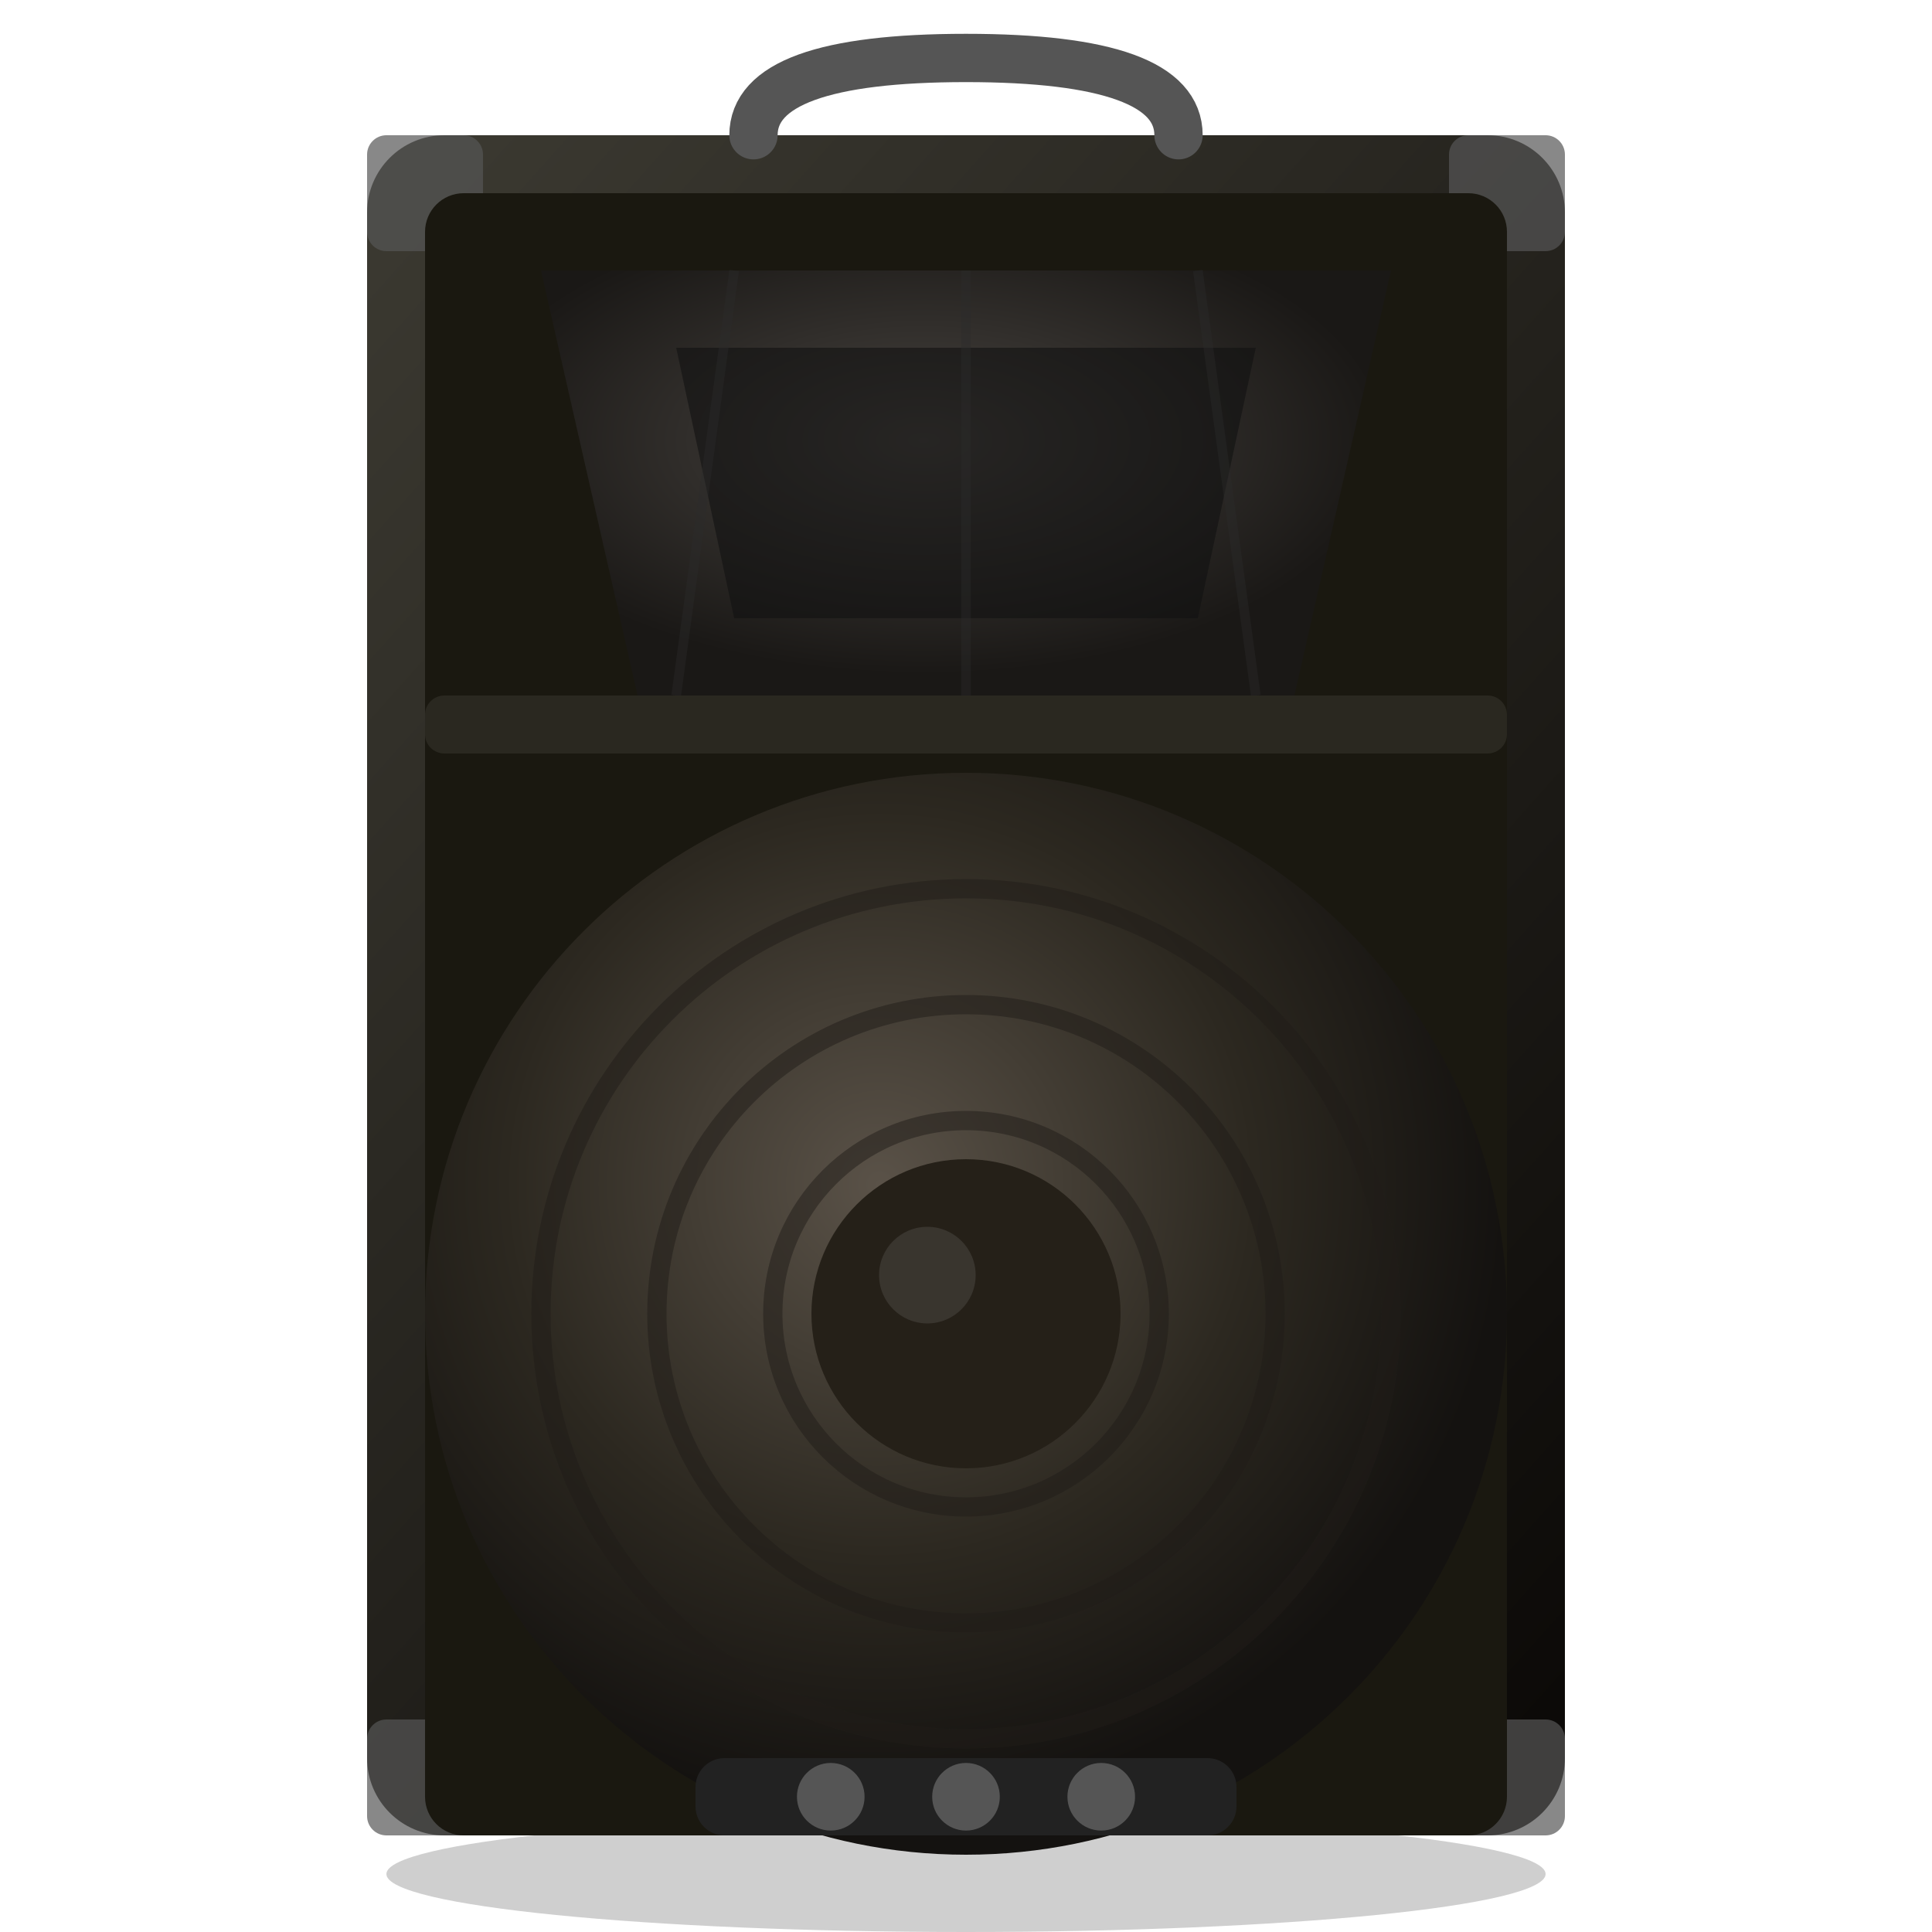
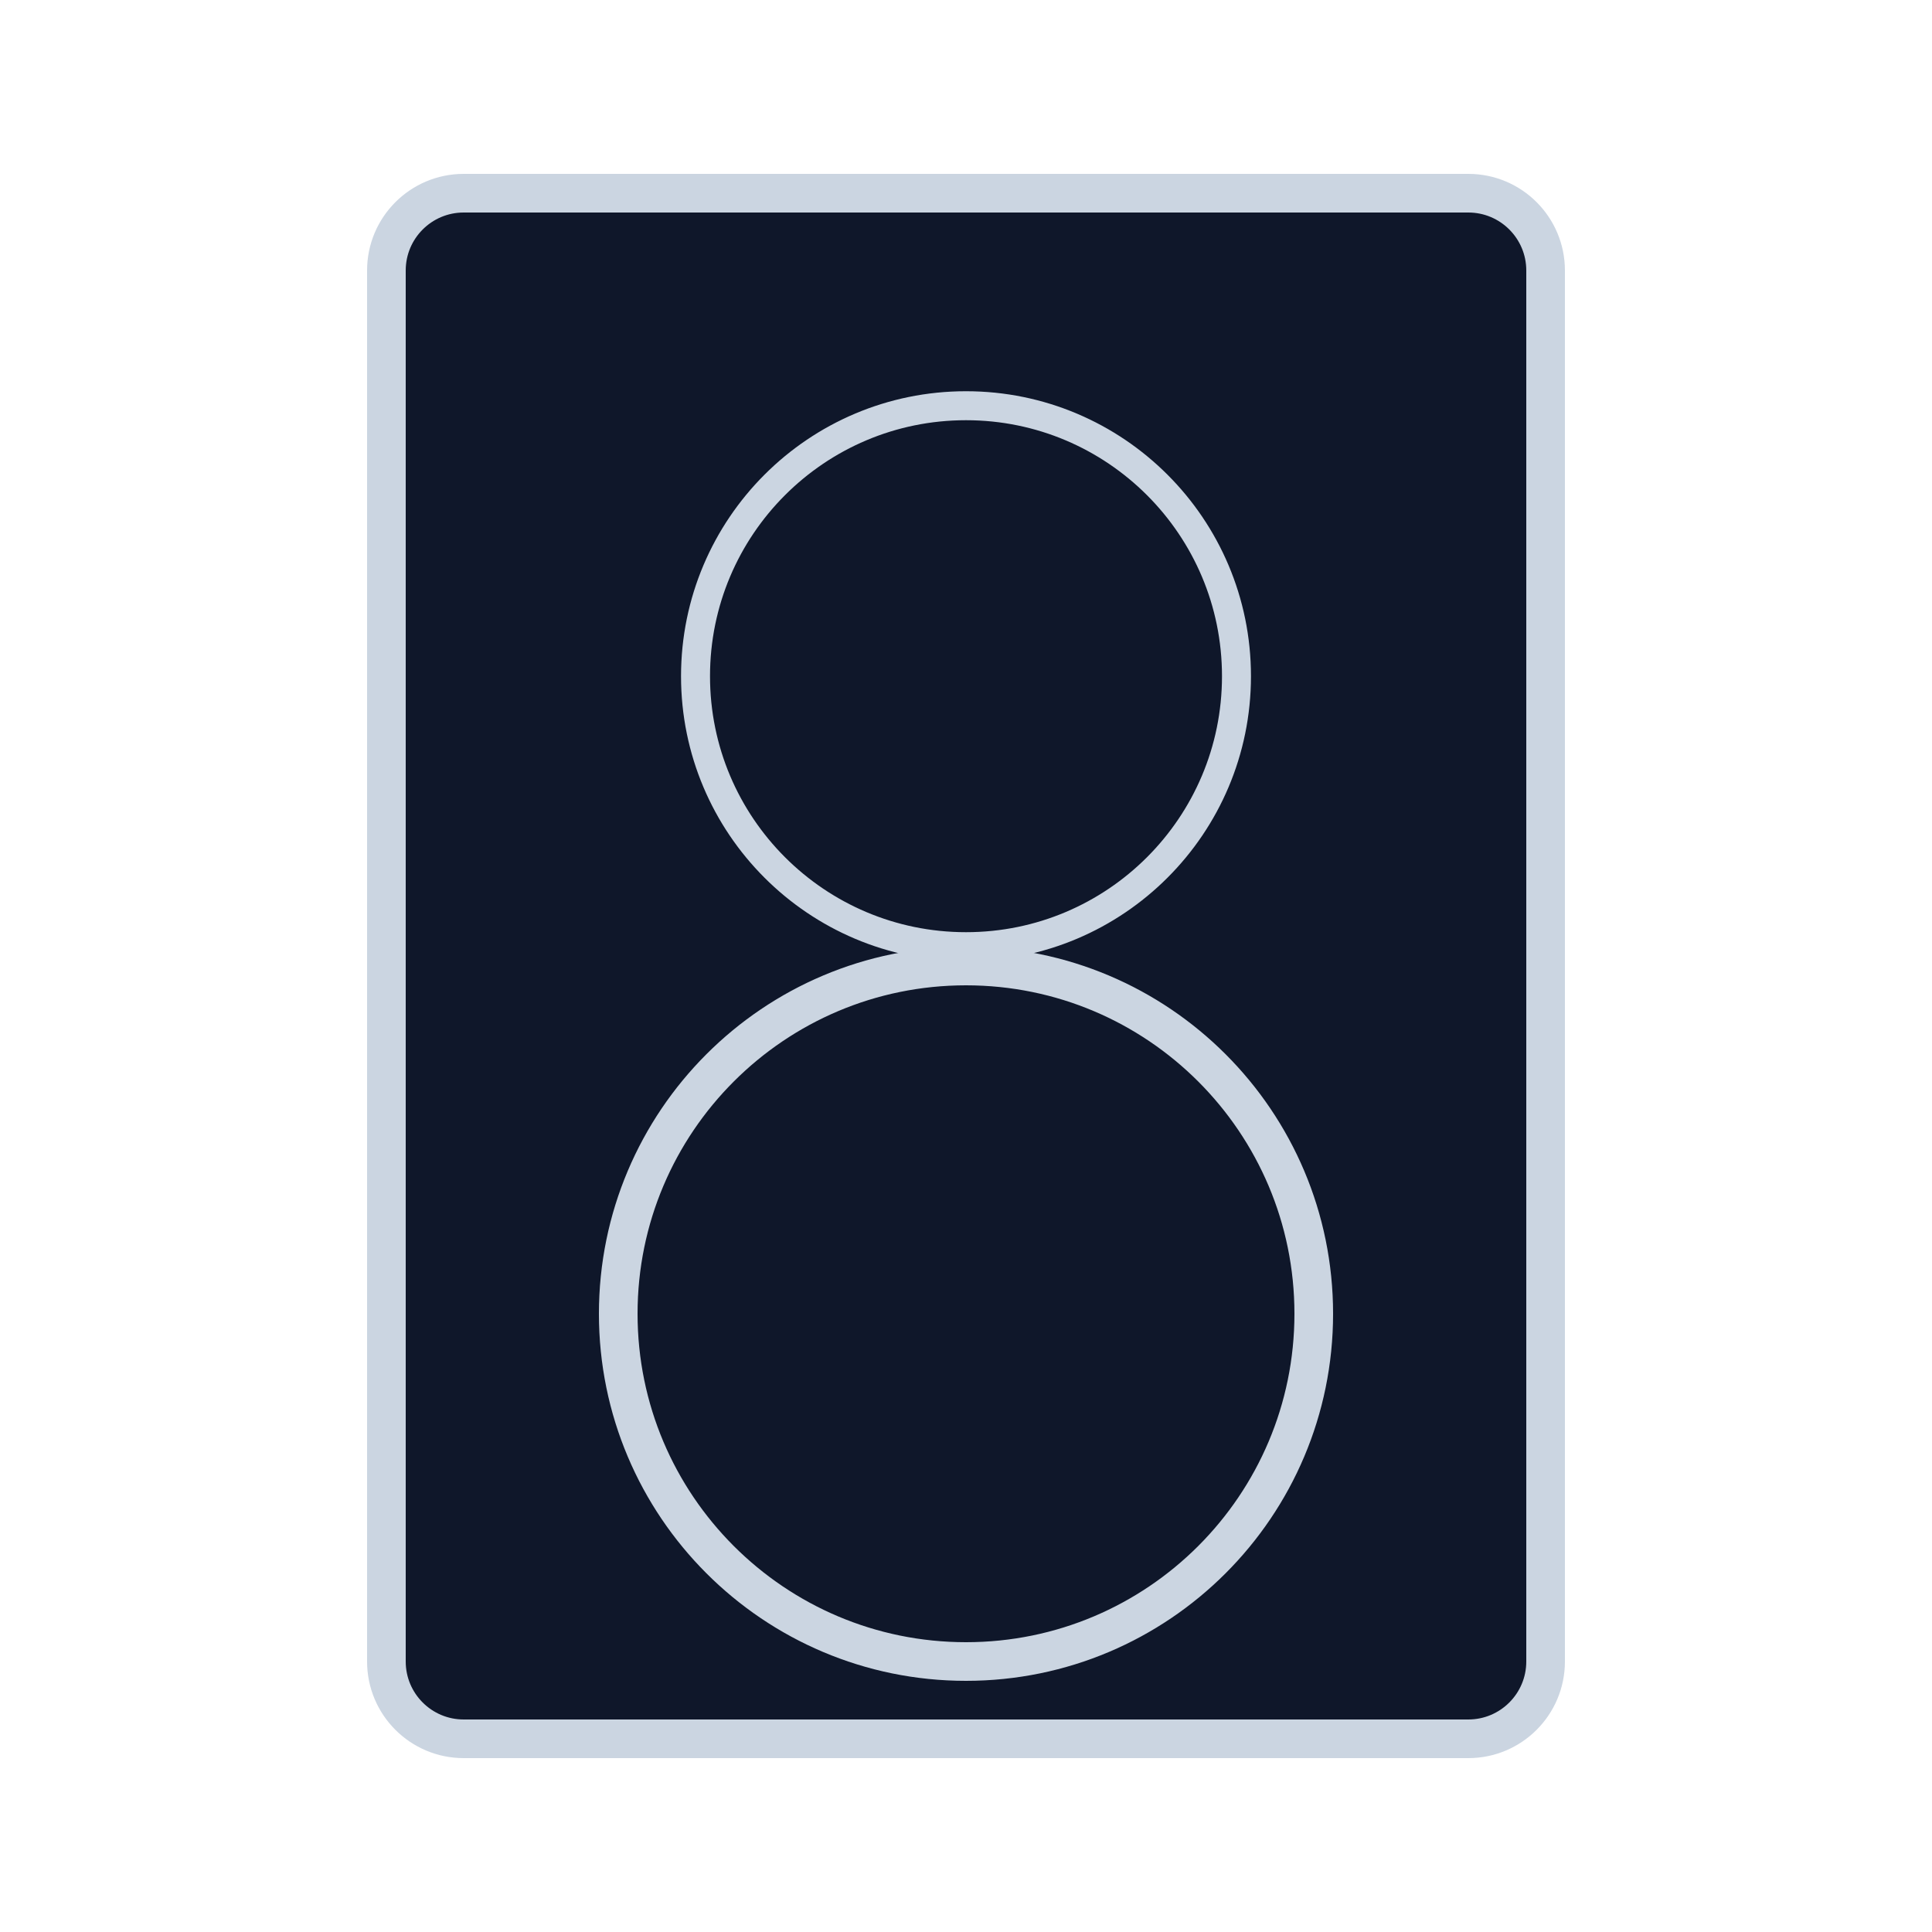
- <svg xmlns="http://www.w3.org/2000/svg" viewBox="0 0 200 200">
-   <defs>
-     <linearGradient id="cab" x1="0.1" y1="0" x2="0.9" y2="1">
-       <stop offset="0%" stop-color="#3A3830" />
-       <stop offset="100%" stop-color="#0C0A08" />
-     </linearGradient>
-     <radialGradient id="woofer" cx="42%" cy="38%" r="58%">
-       <stop offset="0%" stop-color="#5A5248" />
-       <stop offset="60%" stop-color="#2C2820" />
-       <stop offset="100%" stop-color="#141210" />
-     </radialGradient>
-     <radialGradient id="horn" cx="45%" cy="40%" r="55%">
-       <stop offset="0%" stop-color="#484440" />
-       <stop offset="100%" stop-color="#1A1816" />
-     </radialGradient>
-   </defs>
-   <ellipse cx="100" cy="194" rx="60" ry="6" fill="#00000030" />
-   <rect x="38" y="14" width="124" height="176" rx="8" fill="url(#cab)" />
-   <rect x="38" y="14" width="12" height="12" rx="2" fill="#555" opacity="0.7" />
-   <rect x="150" y="14" width="12" height="12" rx="2" fill="#555" opacity="0.7" />
-   <rect x="38" y="178" width="12" height="12" rx="2" fill="#555" opacity="0.7" />
-   <rect x="150" y="178" width="12" height="12" rx="2" fill="#555" opacity="0.7" />
-   <path d="M 78 14 Q 78 6 100 6 Q 122 6 122 14" fill="none" stroke="#555" stroke-width="5" stroke-linecap="round" />
-   <rect x="44" y="20" width="112" height="170" rx="4" fill="#1A1810" />
-   <path d="M 56 28 L 144 28 L 134 72 L 66 72 Z" fill="url(#horn)" />
-   <path d="M 70 36 L 130 36 L 124 64 L 76 64 Z" fill="#111" opacity="0.6" />
-   <line x1="100" y1="28" x2="100" y2="72" stroke="#2A2A2A" stroke-width="1" opacity="0.4" />
-   <line x1="76" y1="28" x2="70" y2="72" stroke="#2A2A2A" stroke-width="1" opacity="0.4" />
-   <line x1="124" y1="28" x2="130" y2="72" stroke="#2A2A2A" stroke-width="1" opacity="0.4" />
-   <rect x="44" y="72" width="112" height="6" rx="2" fill="#2A2820" />
-   <circle cx="100" cy="136" r="56" fill="url(#woofer)" />
-   <circle cx="100" cy="136" r="44" fill="none" stroke="#201C18" stroke-width="2" opacity="0.5" />
-   <circle cx="100" cy="136" r="32" fill="none" stroke="#201C18" stroke-width="2" opacity="0.5" />
-   <circle cx="100" cy="136" r="20" fill="none" stroke="#201C18" stroke-width="2" opacity="0.5" />
-   <circle cx="100" cy="136" r="16" fill="#252018" />
-   <circle cx="96" cy="132" r="5" fill="#888" opacity="0.2" />
-   <rect x="72" y="182" width="56" height="8" rx="3" fill="#222" />
-   <circle cx="86" cy="186" r="3.5" fill="#555" />
-   <circle cx="100" cy="186" r="3.5" fill="#555" />
-   <circle cx="114" cy="186" r="3.5" fill="#555" />
+ <svg xmlns="http://www.w3.org/2000/svg" viewBox="0 0 100 100">
+   <rect x="20" y="10" width="60" height="80" rx="4" fill="#0f172a" stroke="#cbd5e1" stroke-width="2" />
+   <circle cx="50" cy="35" r="14" fill="none" stroke="#cbd5e1" stroke-width="1.5" />
+   <circle cx="50" cy="68" r="18" fill="none" stroke="#cbd5e1" stroke-width="2" />
</svg>
